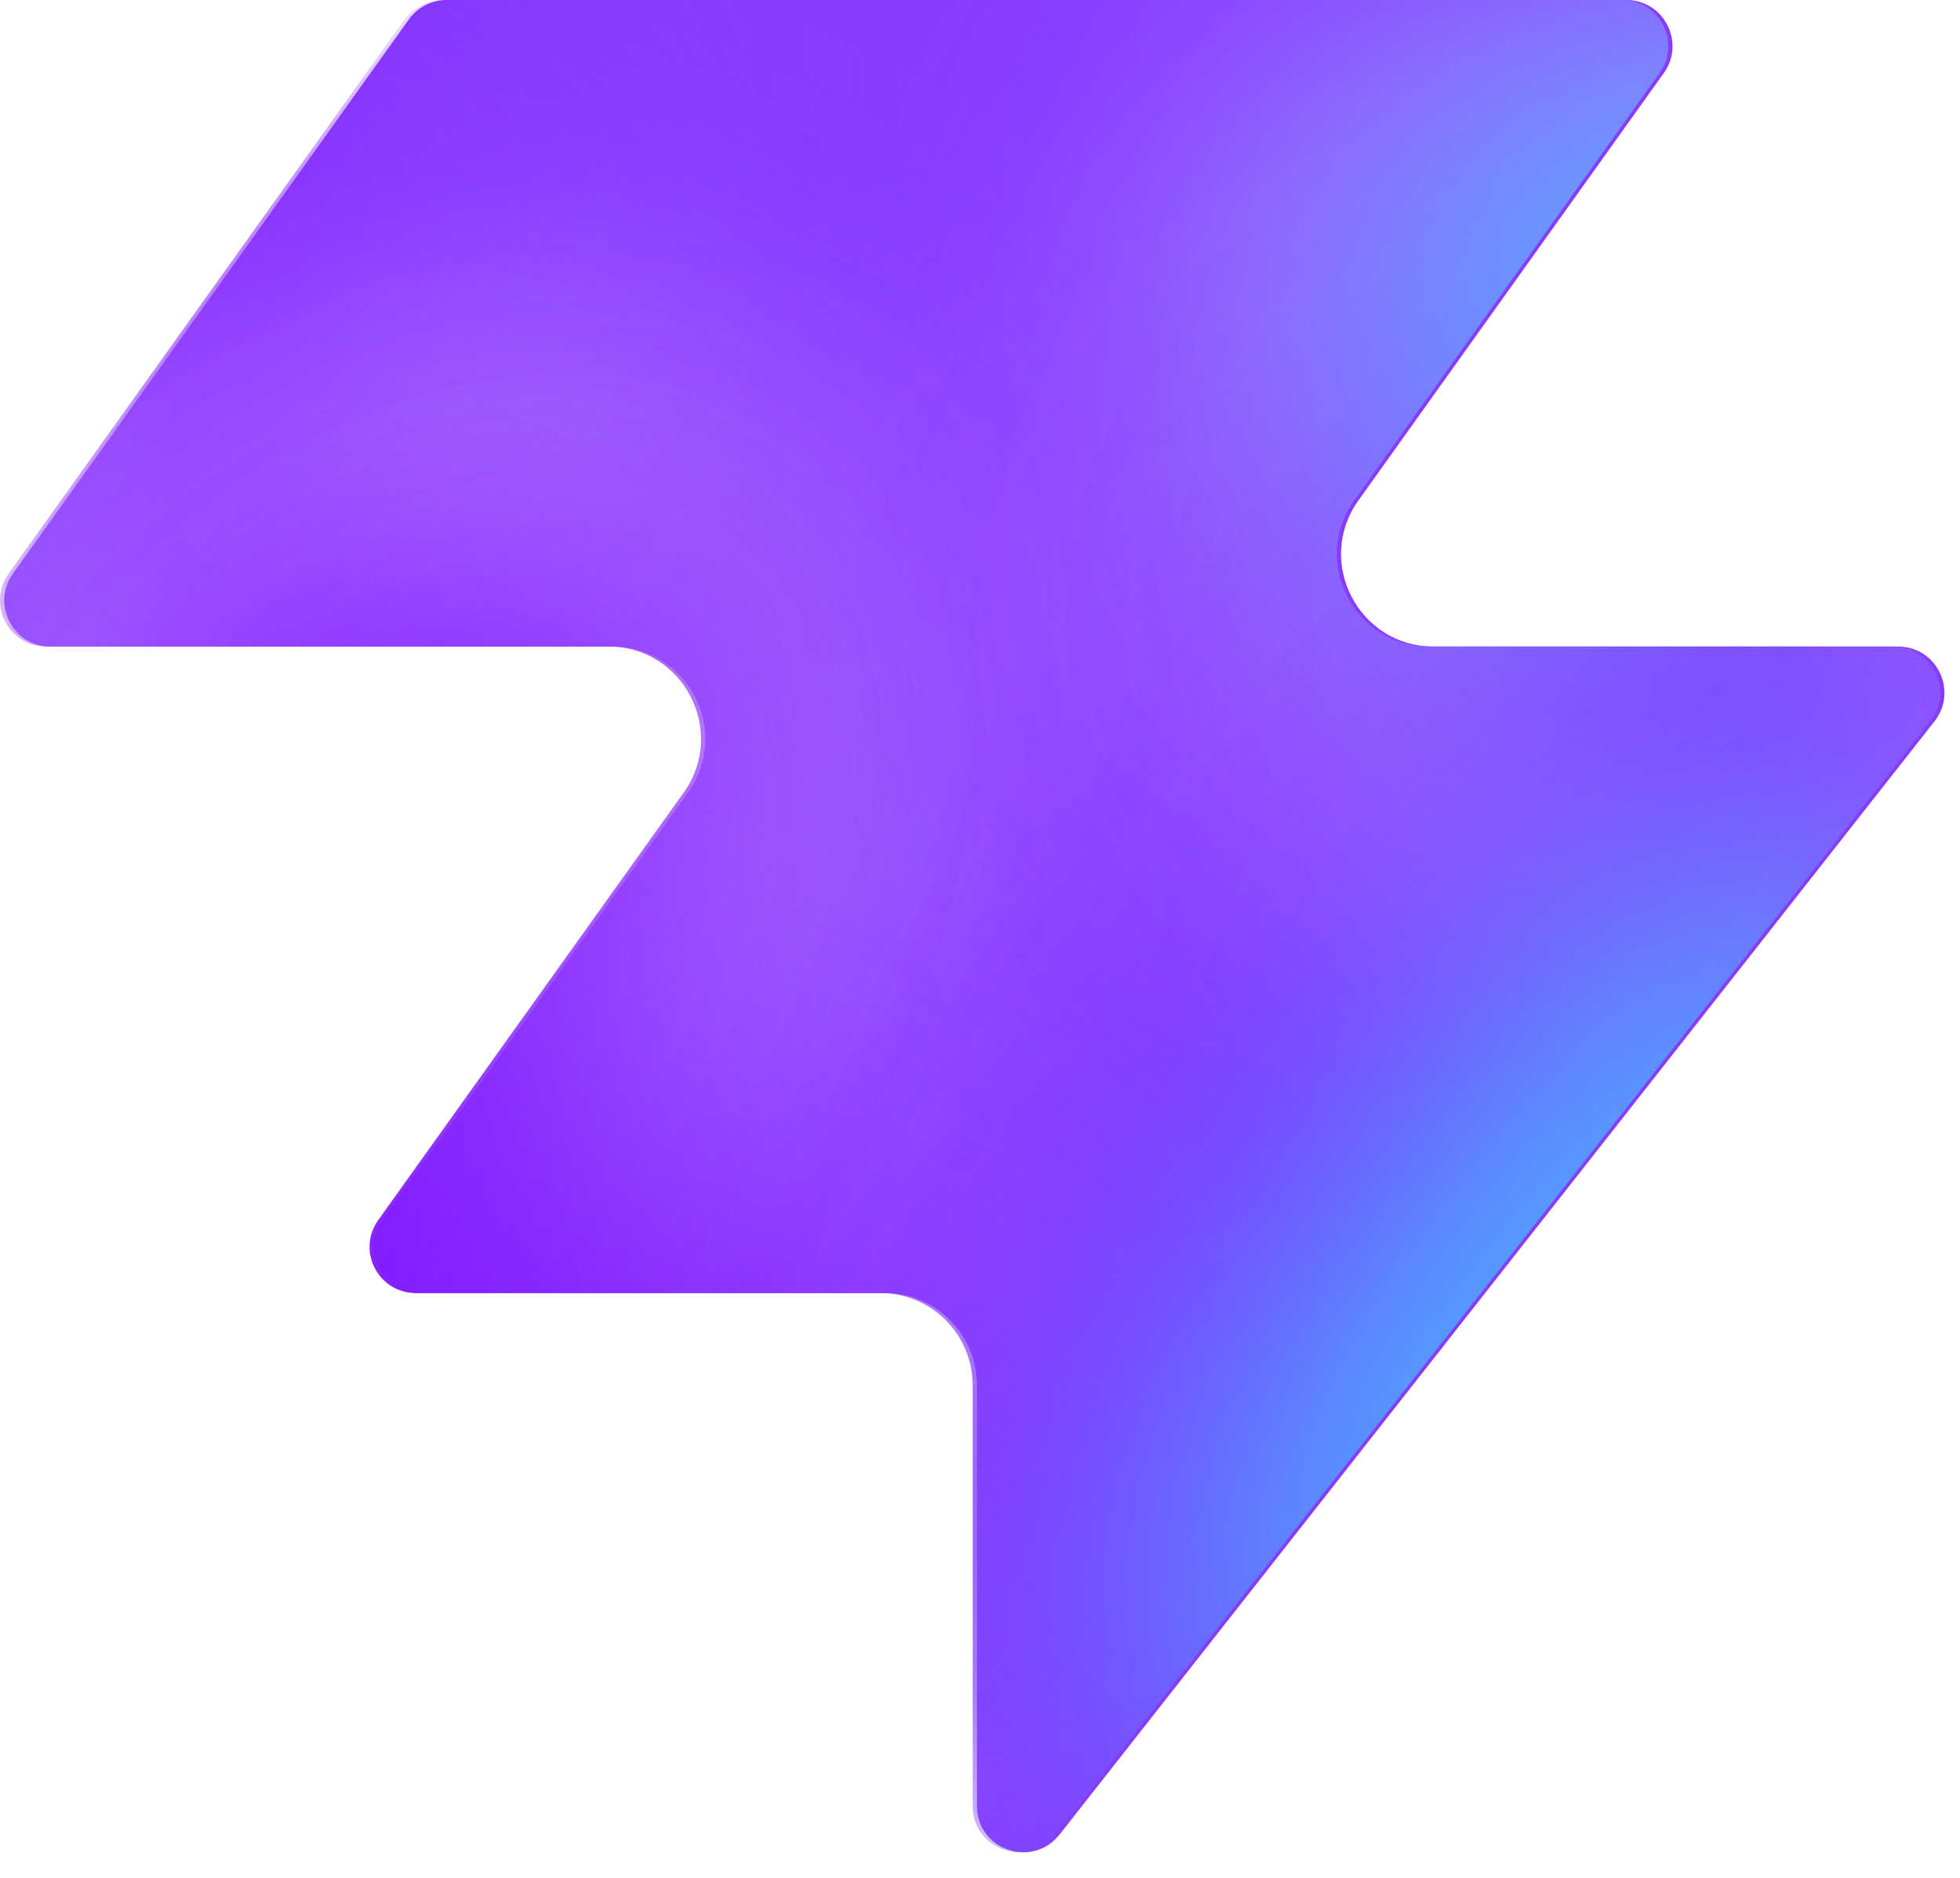
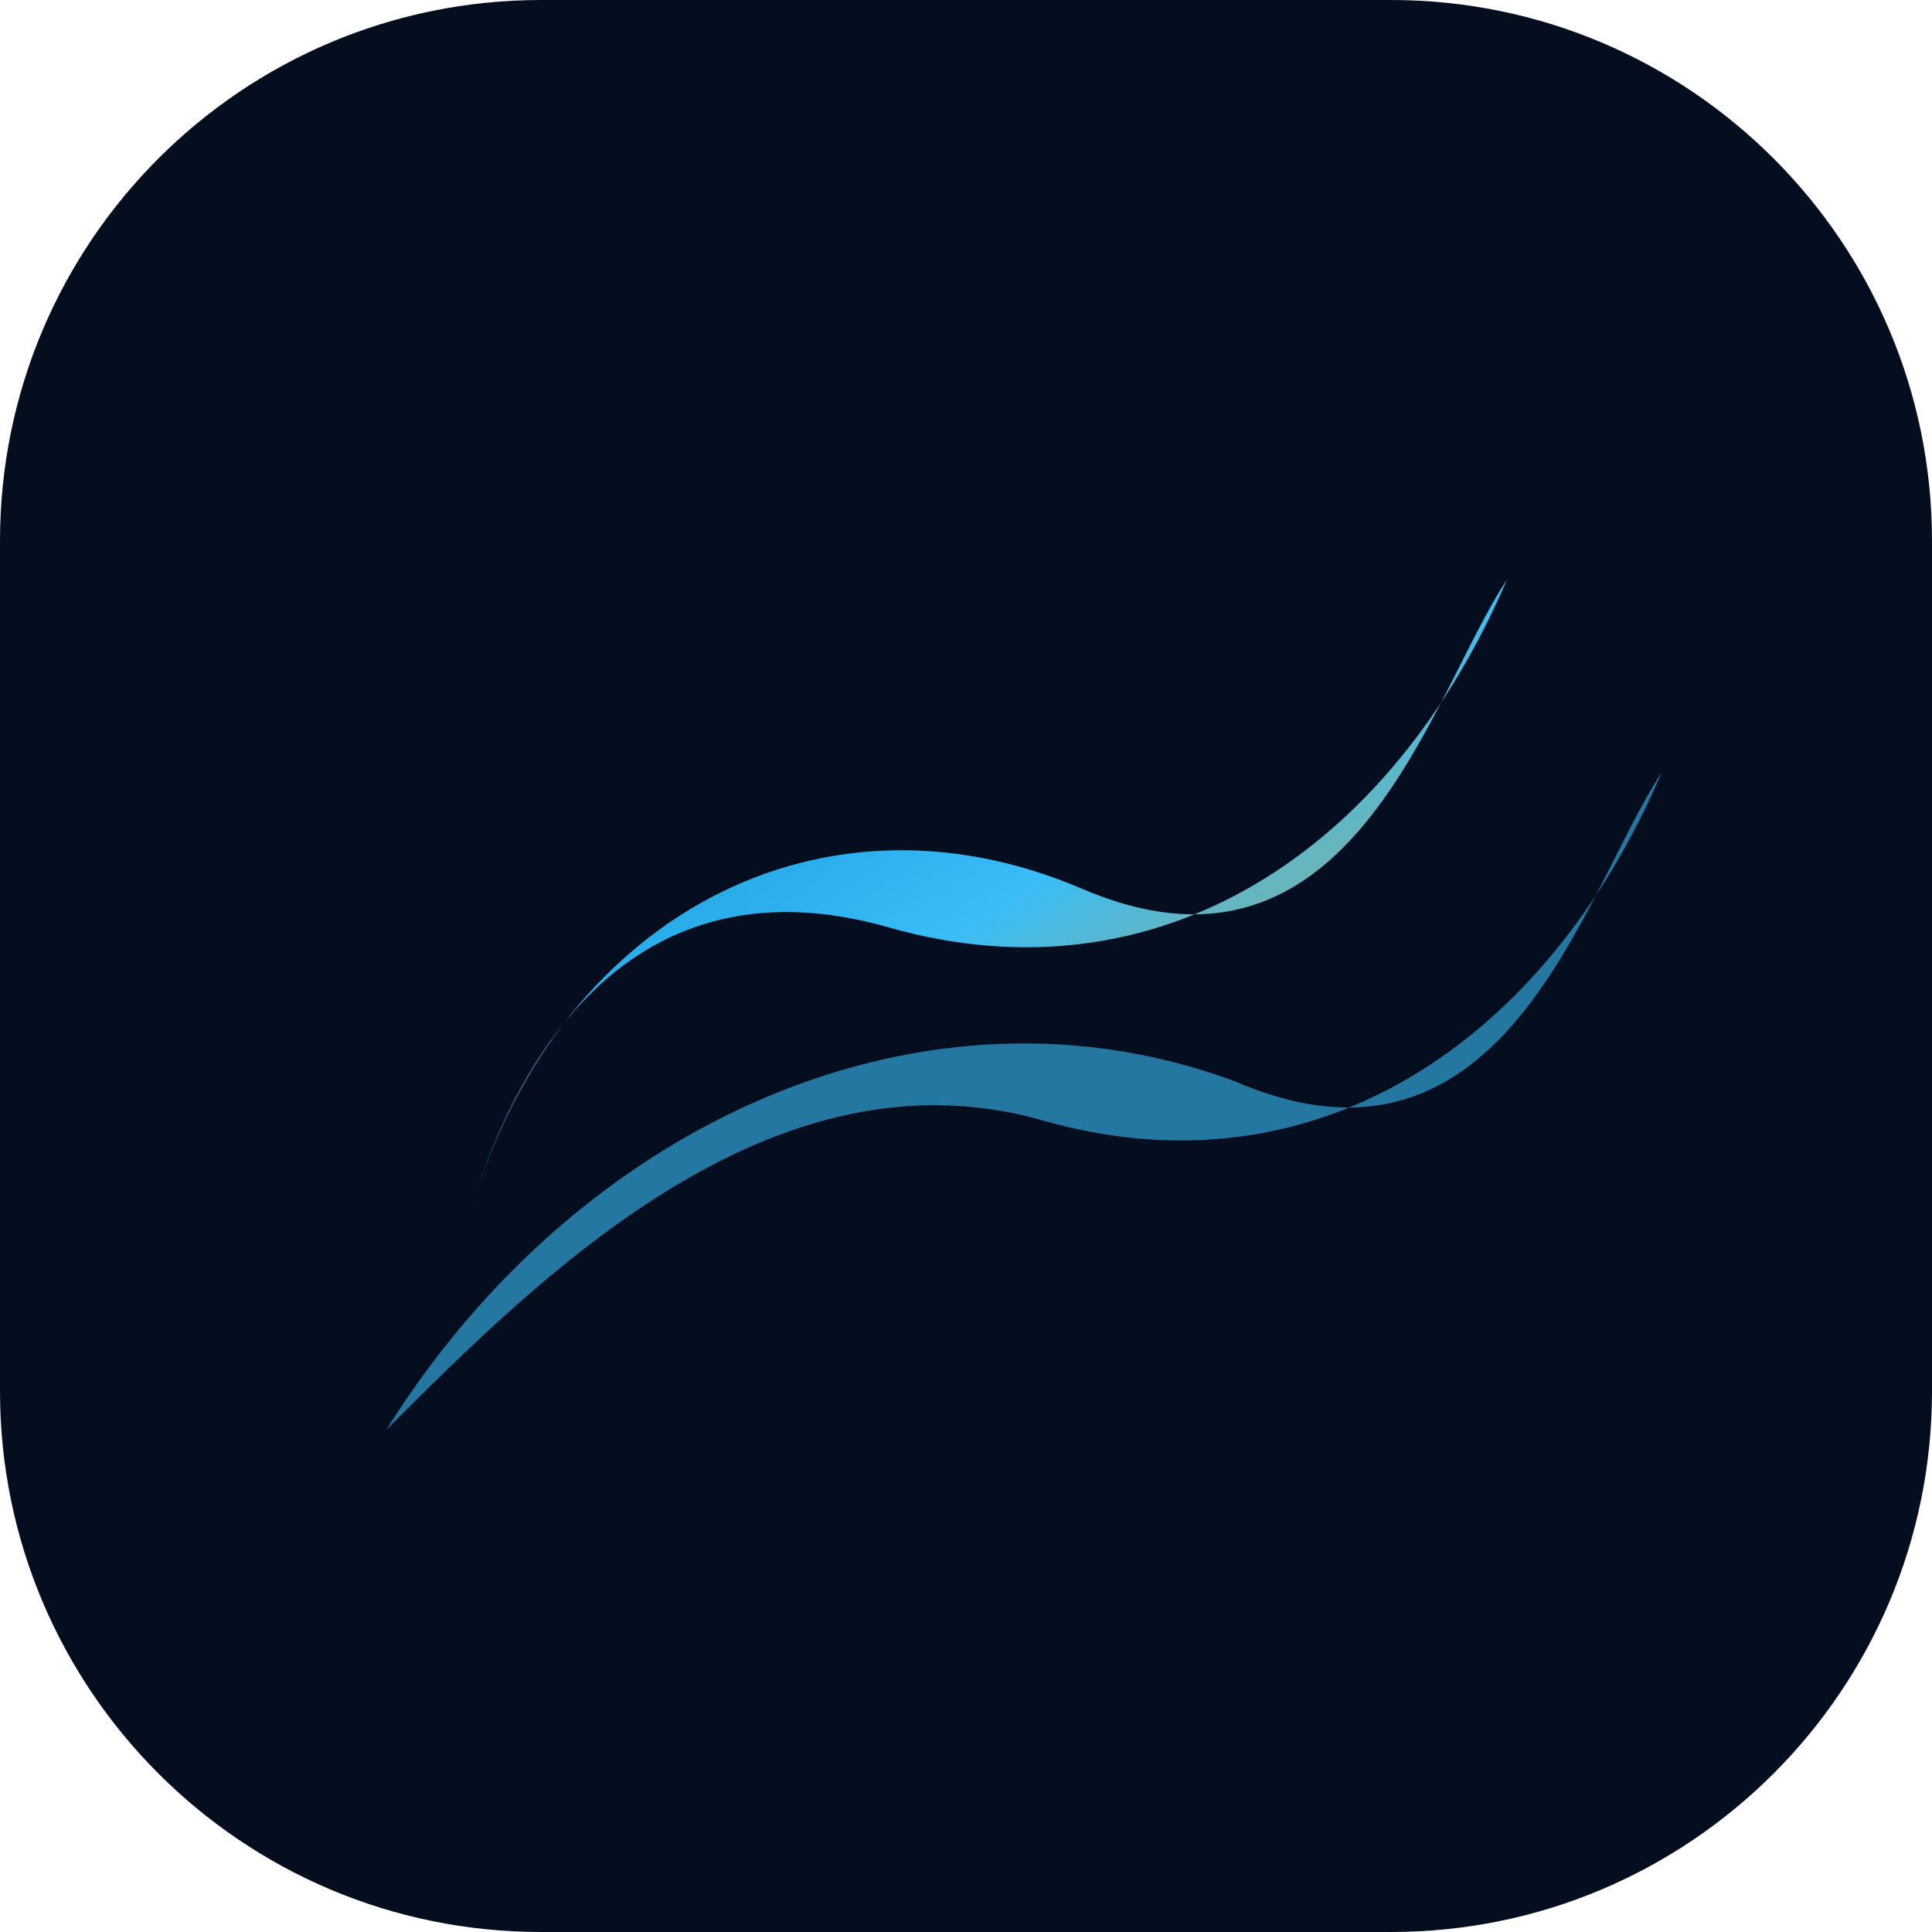
- <svg xmlns="http://www.w3.org/2000/svg" width="48" height="46" fill="none" viewBox="0 0 48 46">
-   <path fill="#863bff" d="M25.946 44.938c-.664.845-2.021.375-2.021-.698V33.937a2.26 2.26 0 0 0-2.262-2.262H10.287c-.92 0-1.456-1.04-.92-1.788l7.48-10.471c1.07-1.497 0-3.578-1.842-3.578H1.237c-.92 0-1.456-1.04-.92-1.788L10.013.474c.214-.297.556-.474.92-.474h28.894c.92 0 1.456 1.04.92 1.788l-7.48 10.471c-1.07 1.498 0 3.579 1.842 3.579h11.377c.943 0 1.473 1.088.89 1.83L25.947 44.94z" style="fill:#863bff;fill:color(display-p3 .525 .23 1);fill-opacity:1" />
-   <mask id="a" width="48" height="46" x="0" y="0" maskUnits="userSpaceOnUse" style="mask-type:alpha">
-     <path fill="#000" d="M25.842 44.938c-.664.844-2.021.375-2.021-.698V33.937a2.26 2.26 0 0 0-2.262-2.262H10.183c-.92 0-1.456-1.04-.92-1.788l7.48-10.471c1.07-1.498 0-3.579-1.842-3.579H1.133c-.92 0-1.456-1.04-.92-1.787L9.91.473c.214-.297.556-.474.92-.474h28.894c.92 0 1.456 1.04.92 1.788l-7.48 10.471c-1.07 1.498 0 3.578 1.842 3.578h11.377c.943 0 1.473 1.088.89 1.832L25.843 44.94z" style="fill:#000;fill-opacity:1" />
-   </mask>
-   <g mask="url(#a)">
-     <g filter="url(#b)">
-       <ellipse cx="5.508" cy="14.704" fill="#ede6ff" rx="5.508" ry="14.704" style="fill:#ede6ff;fill:color(display-p3 .927 .903 1);fill-opacity:1" transform="matrix(.00324 1 1 -.00324 -4.47 31.516)" />
-     </g>
-     <g filter="url(#c)">
-       <ellipse cx="10.399" cy="29.851" fill="#ede6ff" rx="10.399" ry="29.851" style="fill:#ede6ff;fill:color(display-p3 .927 .903 1);fill-opacity:1" transform="matrix(.00324 1 1 -.00324 -39.328 7.883)" />
-     </g>
-     <g filter="url(#d)">
-       <ellipse cx="5.508" cy="30.487" fill="#7e14ff" rx="5.508" ry="30.487" style="fill:#7e14ff;fill:color(display-p3 .492 .077 1);fill-opacity:1" transform="rotate(89.814 -25.913 -14.639)scale(1 -1)" />
-     </g>
-     <g filter="url(#e)">
-       <ellipse cx="5.508" cy="30.599" fill="#7e14ff" rx="5.508" ry="30.599" style="fill:#7e14ff;fill:color(display-p3 .492 .077 1);fill-opacity:1" transform="rotate(89.814 -32.644 -3.334)scale(1 -1)" />
-     </g>
-     <g filter="url(#f)">
-       <ellipse cx="5.508" cy="30.599" fill="#7e14ff" rx="5.508" ry="30.599" style="fill:#7e14ff;fill:color(display-p3 .492 .077 1);fill-opacity:1" transform="matrix(.00324 1 1 -.00324 -34.34 30.47)" />
-     </g>
-     <g filter="url(#g)">
-       <ellipse cx="14.072" cy="22.078" fill="#ede6ff" rx="14.072" ry="22.078" style="fill:#ede6ff;fill:color(display-p3 .927 .903 1);fill-opacity:1" transform="rotate(93.35 24.506 48.493)scale(-1 1)" />
-     </g>
-     <g filter="url(#h)">
-       <ellipse cx="3.47" cy="21.501" fill="#7e14ff" rx="3.47" ry="21.501" style="fill:#7e14ff;fill:color(display-p3 .492 .077 1);fill-opacity:1" transform="rotate(89.009 28.708 47.59)scale(-1 1)" />
-     </g>
-     <g filter="url(#i)">
-       <ellipse cx="3.47" cy="21.501" fill="#7e14ff" rx="3.47" ry="21.501" style="fill:#7e14ff;fill:color(display-p3 .492 .077 1);fill-opacity:1" transform="rotate(89.009 28.708 47.59)scale(-1 1)" />
-     </g>
-     <g filter="url(#j)">
-       <ellipse cx=".387" cy="8.972" fill="#7e14ff" rx="4.407" ry="29.108" style="fill:#7e14ff;fill:color(display-p3 .492 .077 1);fill-opacity:1" transform="rotate(39.51 .387 8.972)" />
-     </g>
-     <g filter="url(#k)">
-       <ellipse cx="47.523" cy="-6.092" fill="#7e14ff" rx="4.407" ry="29.108" style="fill:#7e14ff;fill:color(display-p3 .492 .077 1);fill-opacity:1" transform="rotate(37.892 47.523 -6.092)" />
-     </g>
-     <g filter="url(#l)">
-       <ellipse cx="41.412" cy="6.333" fill="#47bfff" rx="5.971" ry="9.665" style="fill:#47bfff;fill:color(display-p3 .28 .748 1);fill-opacity:1" transform="rotate(37.892 41.412 6.333)" />
-     </g>
-     <g filter="url(#m)">
-       <ellipse cx="-1.879" cy="38.332" fill="#7e14ff" rx="4.407" ry="29.108" style="fill:#7e14ff;fill:color(display-p3 .492 .077 1);fill-opacity:1" transform="rotate(37.892 -1.88 38.332)" />
-     </g>
-     <g filter="url(#n)">
-       <ellipse cx="-1.879" cy="38.332" fill="#7e14ff" rx="4.407" ry="29.108" style="fill:#7e14ff;fill:color(display-p3 .492 .077 1);fill-opacity:1" transform="rotate(37.892 -1.88 38.332)" />
-     </g>
-     <g filter="url(#o)">
-       <ellipse cx="35.651" cy="29.907" fill="#7e14ff" rx="4.407" ry="29.108" style="fill:#7e14ff;fill:color(display-p3 .492 .077 1);fill-opacity:1" transform="rotate(37.892 35.651 29.907)" />
-     </g>
-     <g filter="url(#p)">
-       <ellipse cx="38.418" cy="32.4" fill="#47bfff" rx="5.971" ry="15.297" style="fill:#47bfff;fill:color(display-p3 .28 .748 1);fill-opacity:1" transform="rotate(37.892 38.418 32.4)" />
-     </g>
-   </g>
+ <svg xmlns="http://www.w3.org/2000/svg" viewBox="0 0 100 100" fill="none">
  <defs>
-     <filter id="b" width="60.045" height="41.654" x="-19.77" y="16.149" color-interpolation-filters="sRGB" filterUnits="userSpaceOnUse">
-       <feFlood flood-opacity="0" result="BackgroundImageFix" />
-       <feBlend in="SourceGraphic" in2="BackgroundImageFix" result="shape" />
-       <feGaussianBlur result="effect1_foregroundBlur_2002_17158" stdDeviation="7.659" />
-     </filter>
-     <filter id="c" width="90.34" height="51.437" x="-54.613" y="-7.533" color-interpolation-filters="sRGB" filterUnits="userSpaceOnUse">
-       <feFlood flood-opacity="0" result="BackgroundImageFix" />
-       <feBlend in="SourceGraphic" in2="BackgroundImageFix" result="shape" />
-       <feGaussianBlur result="effect1_foregroundBlur_2002_17158" stdDeviation="7.659" />
-     </filter>
-     <filter id="d" width="79.355" height="29.4" x="-49.64" y="2.03" color-interpolation-filters="sRGB" filterUnits="userSpaceOnUse">
-       <feFlood flood-opacity="0" result="BackgroundImageFix" />
-       <feBlend in="SourceGraphic" in2="BackgroundImageFix" result="shape" />
-       <feGaussianBlur result="effect1_foregroundBlur_2002_17158" stdDeviation="4.596" />
-     </filter>
-     <filter id="e" width="79.579" height="29.4" x="-45.045" y="20.029" color-interpolation-filters="sRGB" filterUnits="userSpaceOnUse">
-       <feFlood flood-opacity="0" result="BackgroundImageFix" />
-       <feBlend in="SourceGraphic" in2="BackgroundImageFix" result="shape" />
-       <feGaussianBlur result="effect1_foregroundBlur_2002_17158" stdDeviation="4.596" />
-     </filter>
-     <filter id="f" width="79.579" height="29.4" x="-43.513" y="21.178" color-interpolation-filters="sRGB" filterUnits="userSpaceOnUse">
-       <feFlood flood-opacity="0" result="BackgroundImageFix" />
-       <feBlend in="SourceGraphic" in2="BackgroundImageFix" result="shape" />
-       <feGaussianBlur result="effect1_foregroundBlur_2002_17158" stdDeviation="4.596" />
-     </filter>
-     <filter id="g" width="74.749" height="58.852" x="15.756" y="-17.901" color-interpolation-filters="sRGB" filterUnits="userSpaceOnUse">
-       <feFlood flood-opacity="0" result="BackgroundImageFix" />
-       <feBlend in="SourceGraphic" in2="BackgroundImageFix" result="shape" />
-       <feGaussianBlur result="effect1_foregroundBlur_2002_17158" stdDeviation="7.659" />
-     </filter>
-     <filter id="h" width="61.377" height="25.362" x="23.548" y="2.284" color-interpolation-filters="sRGB" filterUnits="userSpaceOnUse">
-       <feFlood flood-opacity="0" result="BackgroundImageFix" />
-       <feBlend in="SourceGraphic" in2="BackgroundImageFix" result="shape" />
-       <feGaussianBlur result="effect1_foregroundBlur_2002_17158" stdDeviation="4.596" />
-     </filter>
-     <filter id="i" width="61.377" height="25.362" x="23.548" y="2.284" color-interpolation-filters="sRGB" filterUnits="userSpaceOnUse">
-       <feFlood flood-opacity="0" result="BackgroundImageFix" />
-       <feBlend in="SourceGraphic" in2="BackgroundImageFix" result="shape" />
-       <feGaussianBlur result="effect1_foregroundBlur_2002_17158" stdDeviation="4.596" />
-     </filter>
-     <filter id="j" width="56.045" height="63.649" x="-27.636" y="-22.853" color-interpolation-filters="sRGB" filterUnits="userSpaceOnUse">
-       <feFlood flood-opacity="0" result="BackgroundImageFix" />
-       <feBlend in="SourceGraphic" in2="BackgroundImageFix" result="shape" />
-       <feGaussianBlur result="effect1_foregroundBlur_2002_17158" stdDeviation="4.596" />
-     </filter>
-     <filter id="k" width="54.814" height="64.646" x="20.116" y="-38.415" color-interpolation-filters="sRGB" filterUnits="userSpaceOnUse">
-       <feFlood flood-opacity="0" result="BackgroundImageFix" />
-       <feBlend in="SourceGraphic" in2="BackgroundImageFix" result="shape" />
-       <feGaussianBlur result="effect1_foregroundBlur_2002_17158" stdDeviation="4.596" />
-     </filter>
-     <filter id="l" width="33.541" height="35.313" x="24.641" y="-11.323" color-interpolation-filters="sRGB" filterUnits="userSpaceOnUse">
-       <feFlood flood-opacity="0" result="BackgroundImageFix" />
-       <feBlend in="SourceGraphic" in2="BackgroundImageFix" result="shape" />
-       <feGaussianBlur result="effect1_foregroundBlur_2002_17158" stdDeviation="4.596" />
-     </filter>
-     <filter id="m" width="54.814" height="64.646" x="-29.286" y="6.009" color-interpolation-filters="sRGB" filterUnits="userSpaceOnUse">
-       <feFlood flood-opacity="0" result="BackgroundImageFix" />
-       <feBlend in="SourceGraphic" in2="BackgroundImageFix" result="shape" />
-       <feGaussianBlur result="effect1_foregroundBlur_2002_17158" stdDeviation="4.596" />
-     </filter>
-     <filter id="n" width="54.814" height="64.646" x="-29.286" y="6.009" color-interpolation-filters="sRGB" filterUnits="userSpaceOnUse">
-       <feFlood flood-opacity="0" result="BackgroundImageFix" />
-       <feBlend in="SourceGraphic" in2="BackgroundImageFix" result="shape" />
-       <feGaussianBlur result="effect1_foregroundBlur_2002_17158" stdDeviation="4.596" />
-     </filter>
-     <filter id="o" width="54.814" height="64.646" x="8.244" y="-2.416" color-interpolation-filters="sRGB" filterUnits="userSpaceOnUse">
-       <feFlood flood-opacity="0" result="BackgroundImageFix" />
-       <feBlend in="SourceGraphic" in2="BackgroundImageFix" result="shape" />
-       <feGaussianBlur result="effect1_foregroundBlur_2002_17158" stdDeviation="4.596" />
-     </filter>
-     <filter id="p" width="39.409" height="43.623" x="18.713" y="10.588" color-interpolation-filters="sRGB" filterUnits="userSpaceOnUse">
-       <feFlood flood-opacity="0" result="BackgroundImageFix" />
-       <feBlend in="SourceGraphic" in2="BackgroundImageFix" result="shape" />
-       <feGaussianBlur result="effect1_foregroundBlur_2002_17158" stdDeviation="4.596" />
-     </filter>
+     <linearGradient id="sdGrad" x1="0%" y1="0%" x2="100%" y2="100%">
+       <stop offset="0%" stop-color="#0284c7" />
+       <stop offset="50%" stop-color="#38bdf8" />
+       <stop offset="100%" stop-color="#f59e0b" />
+     </linearGradient>
  </defs>
+   <rect width="100" height="100" rx="28" fill="#040e1f" />
+   <path d="M24 64C28 48 42 40 56 46C70 52 74 36 78 30C72 44 60 52 46 48C32 44 26 56 24 64Z" fill="url(#sdGrad)" />
+   <path d="M20 74C30 58 48 50 64 56C78 62 82 46 86 40C80 54 68 62 54 58C40 54 28 66 20 74Z" fill="#38bdf8" opacity="0.6" />
</svg>
